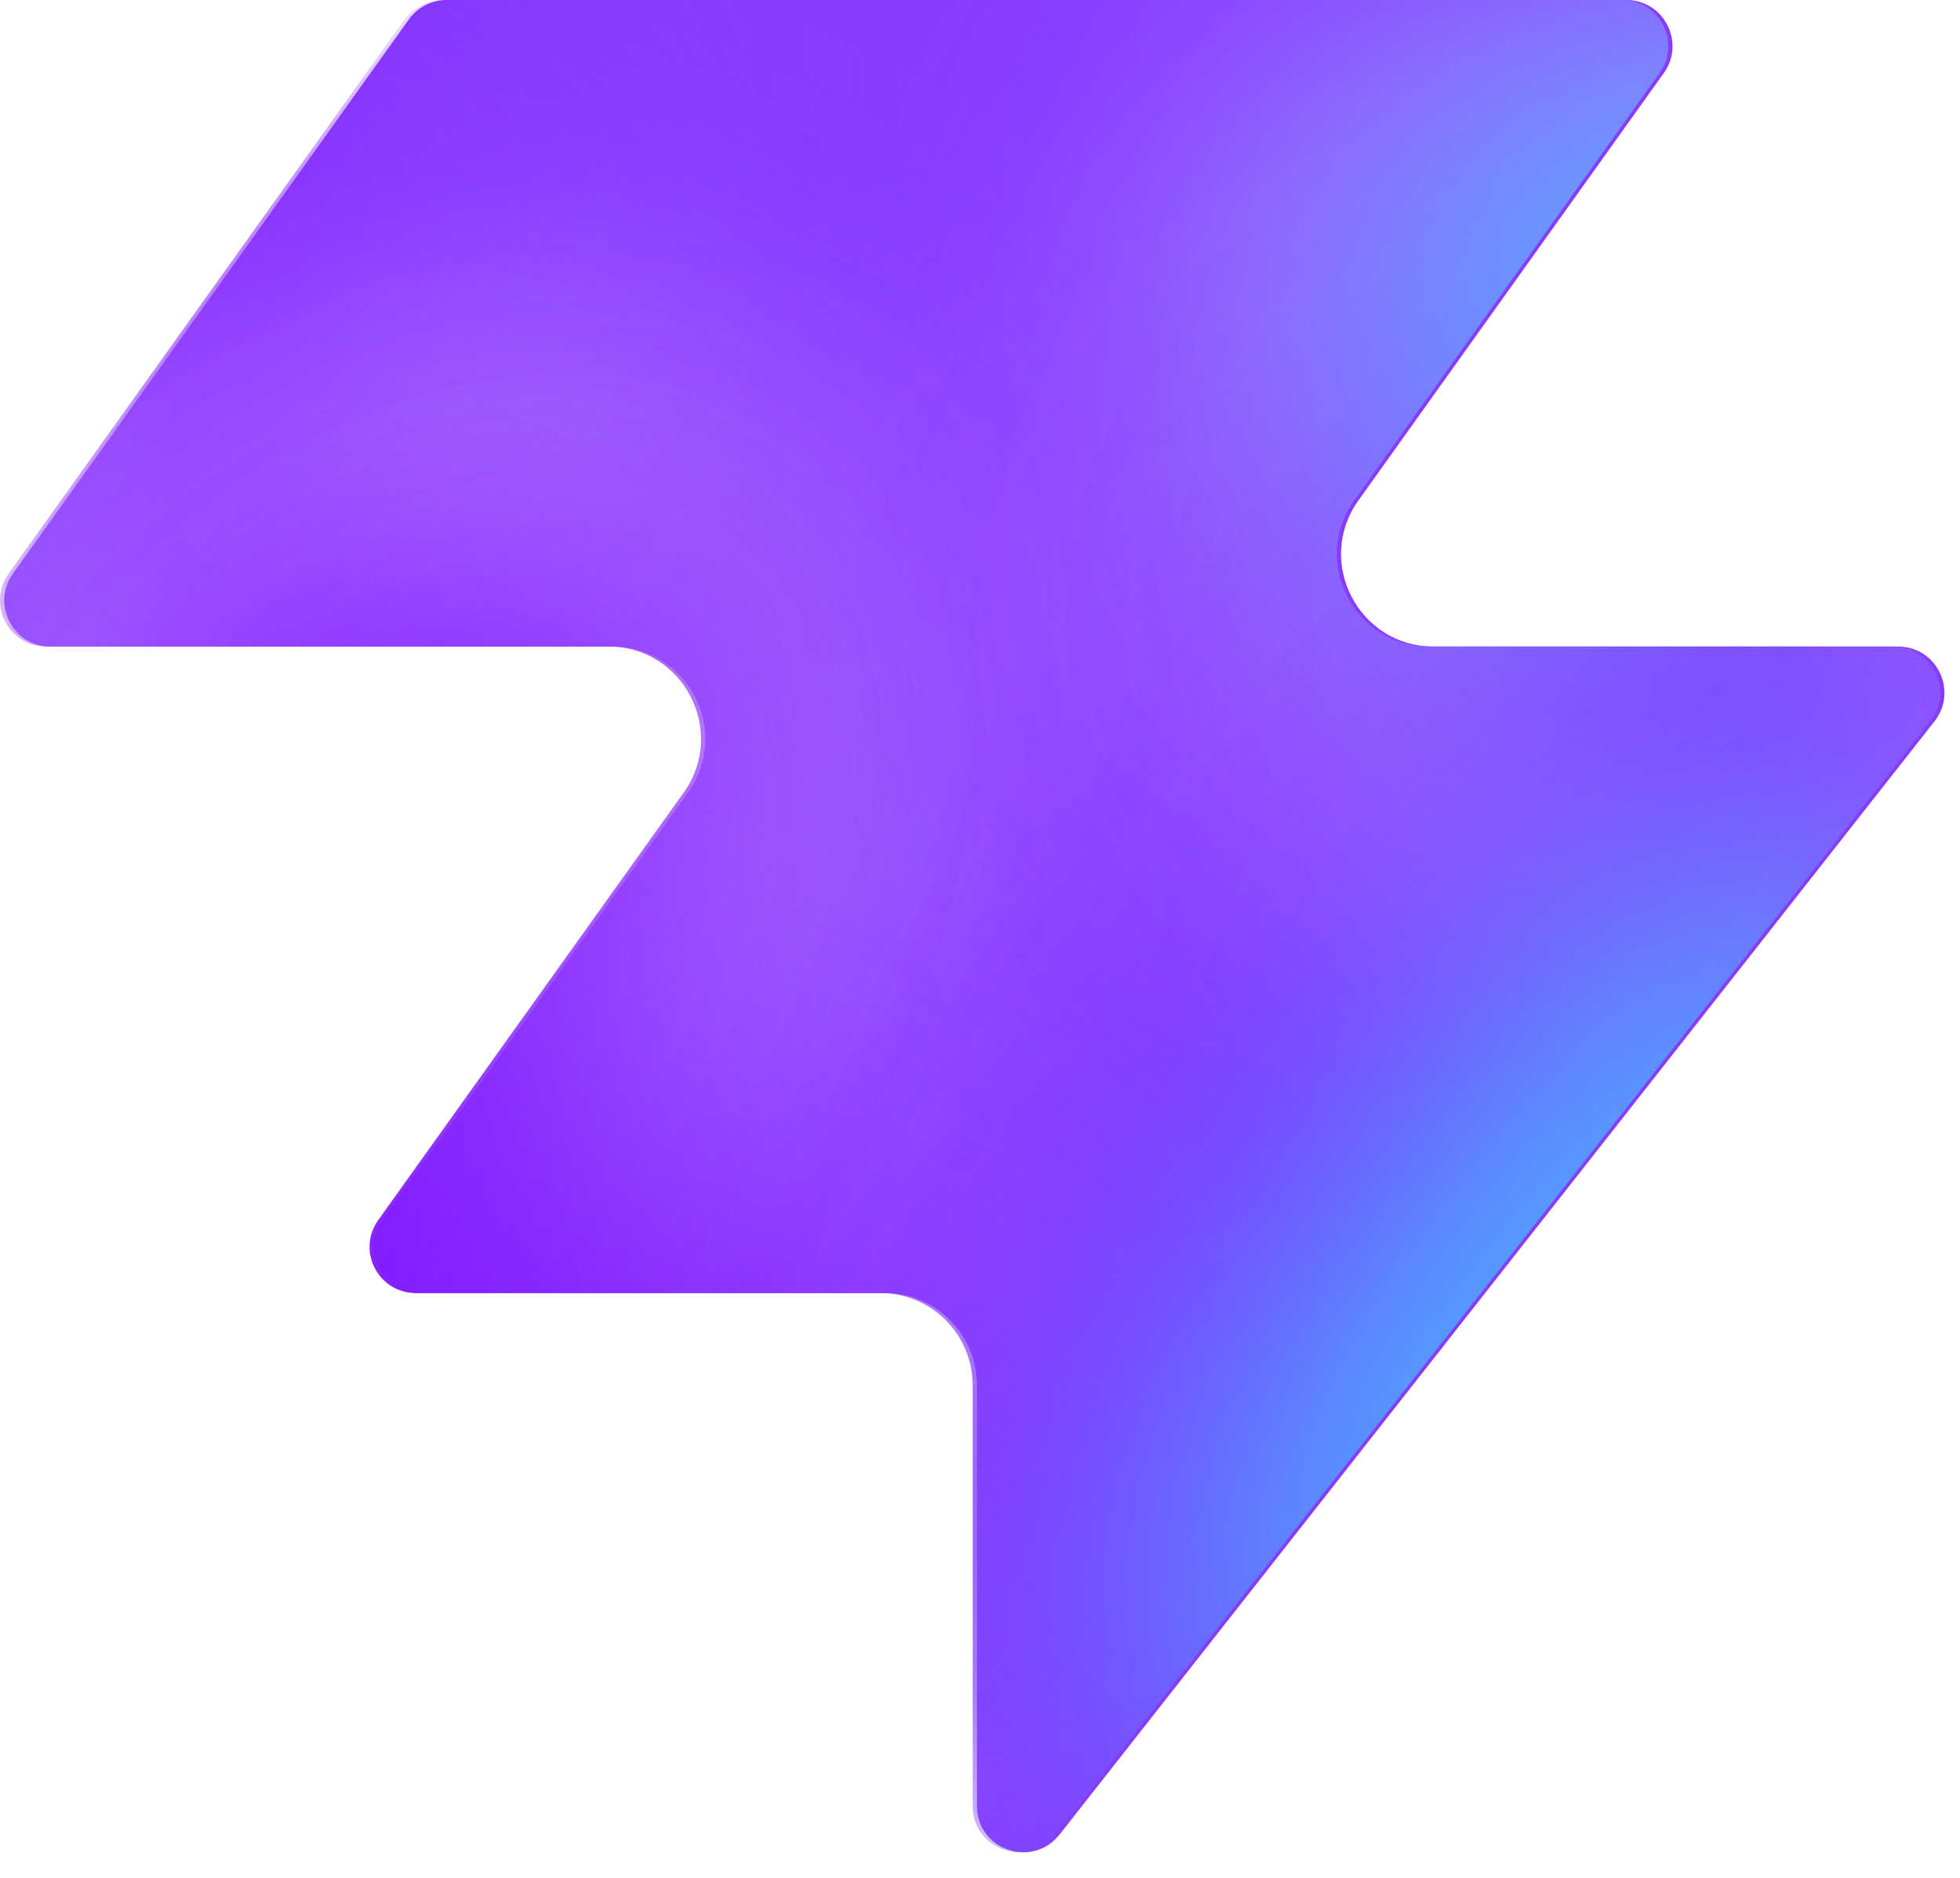
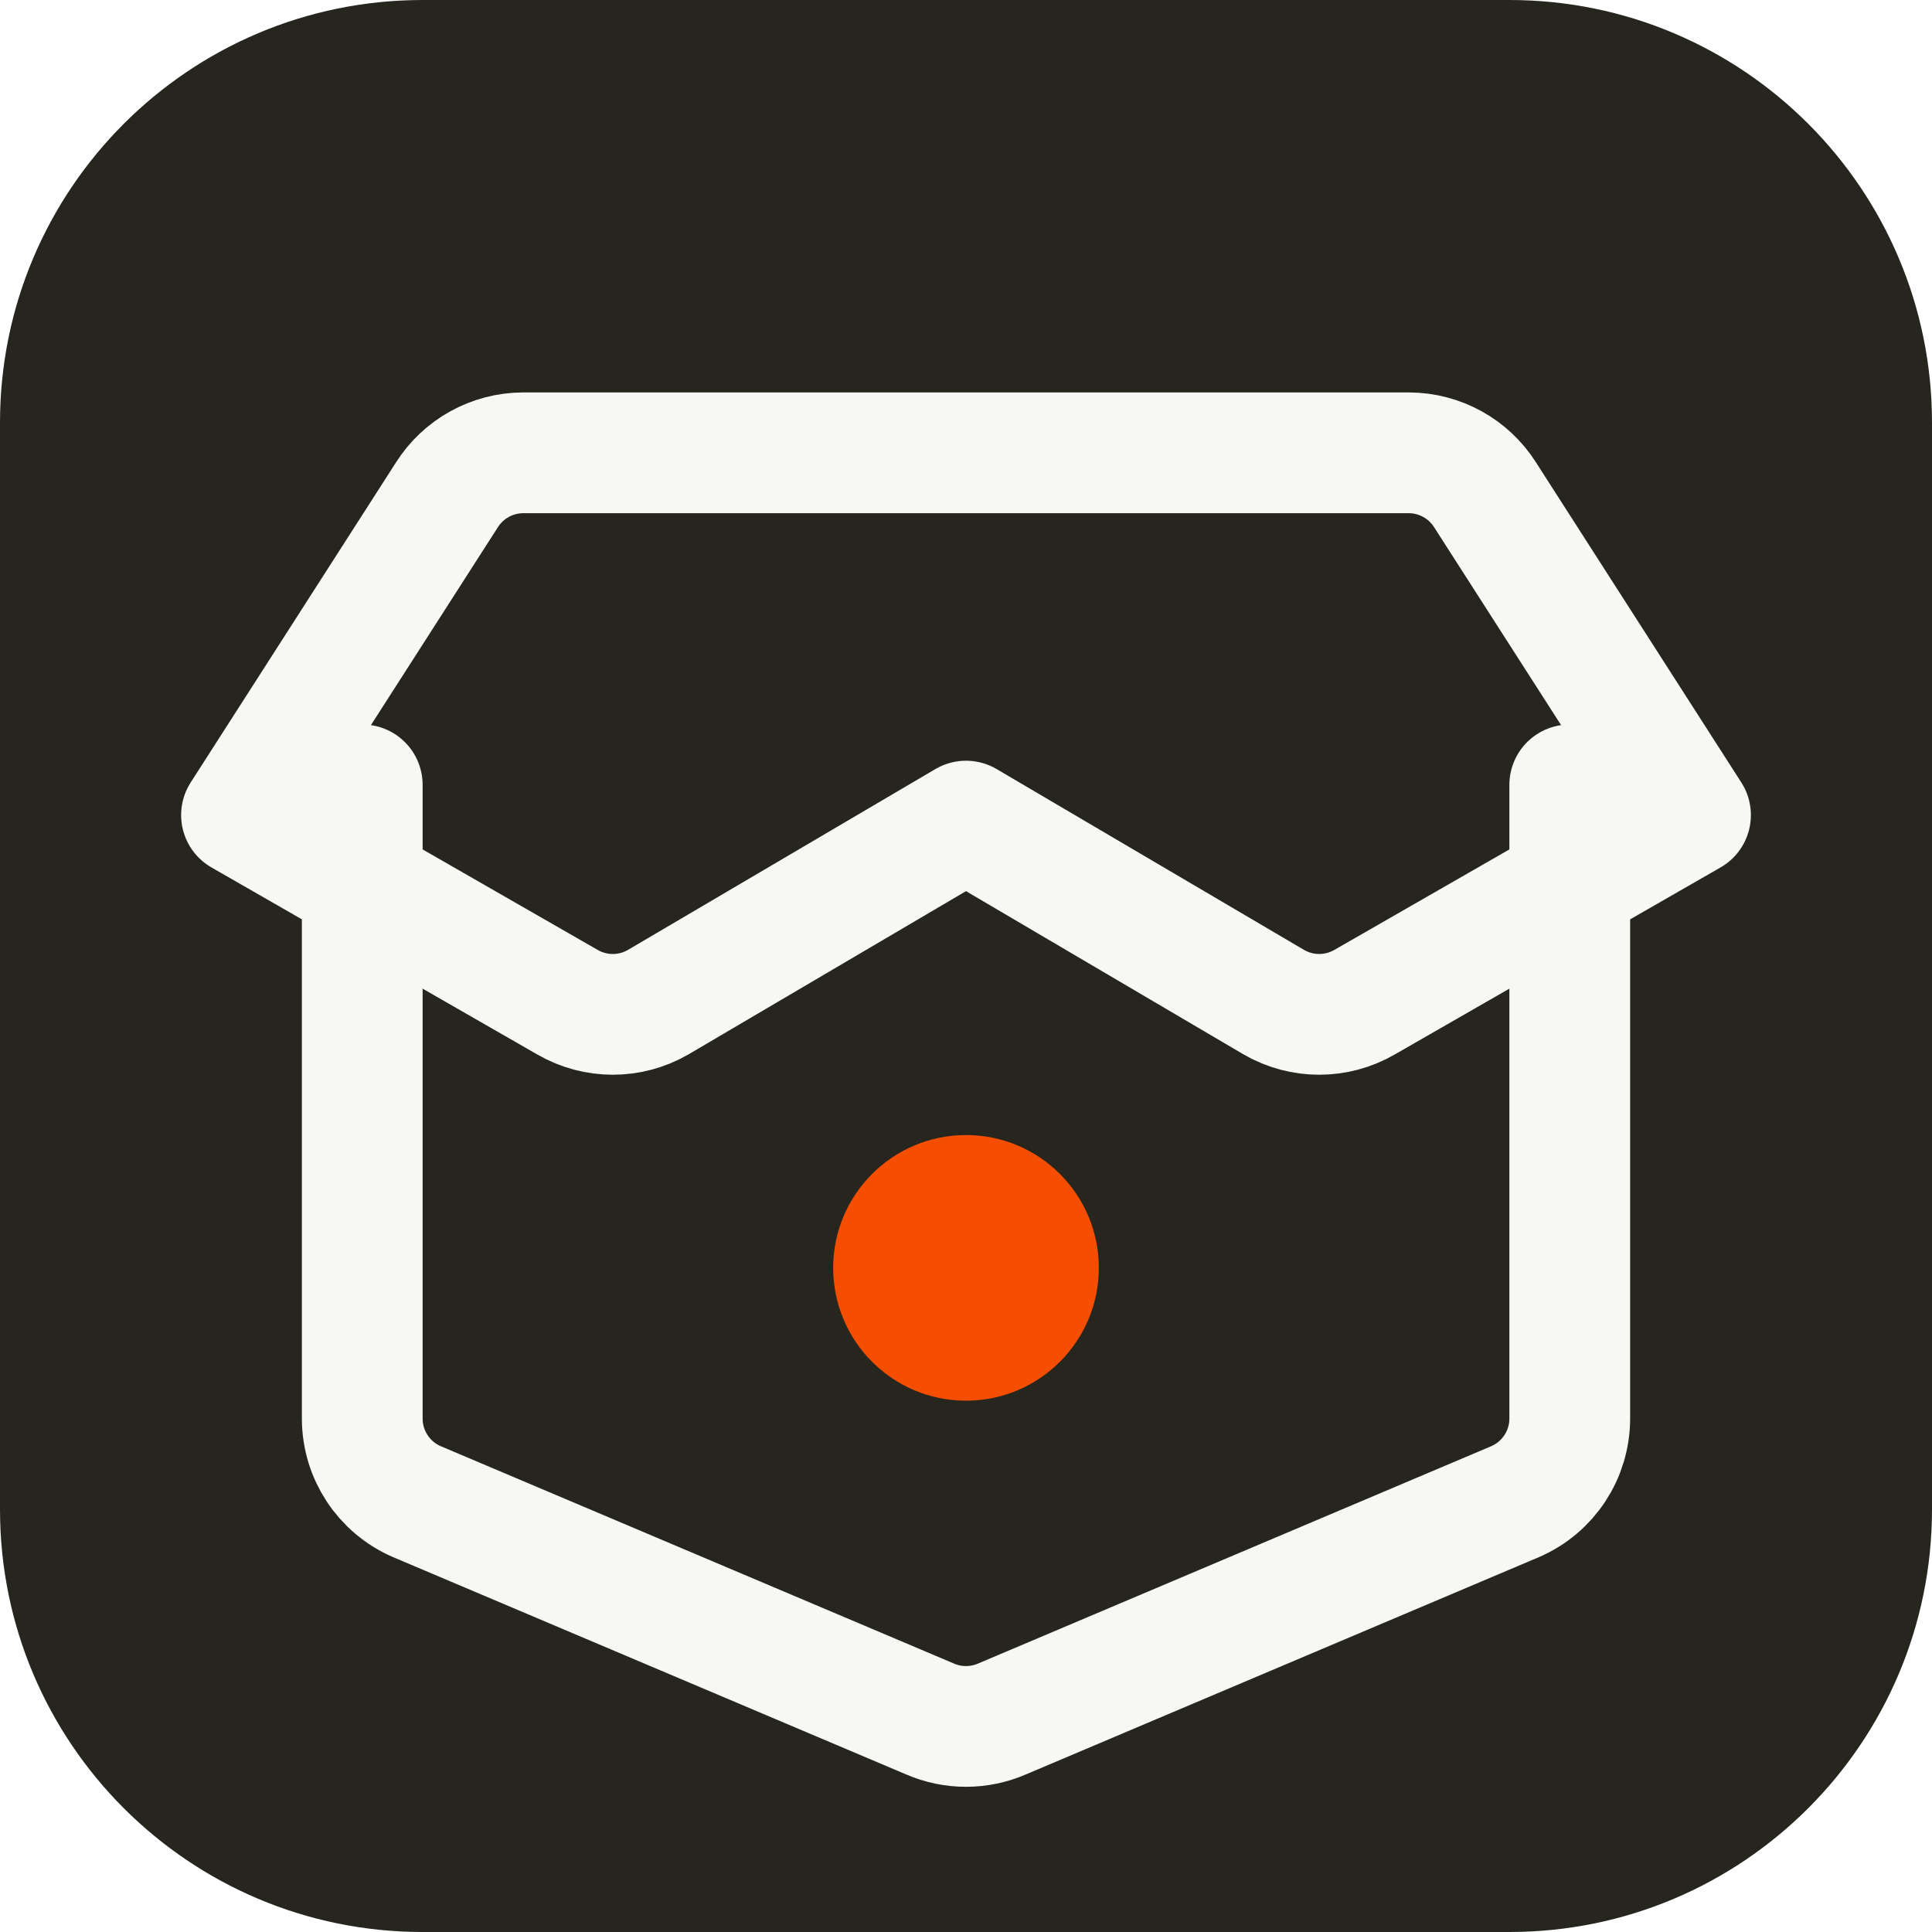
- <svg xmlns="http://www.w3.org/2000/svg" width="48" height="46" fill="none" viewBox="0 0 48 46">
-   <path fill="#863bff" d="M25.946 44.938c-.664.845-2.021.375-2.021-.698V33.937a2.26 2.26 0 0 0-2.262-2.262H10.287c-.92 0-1.456-1.04-.92-1.788l7.48-10.471c1.07-1.497 0-3.578-1.842-3.578H1.237c-.92 0-1.456-1.04-.92-1.788L10.013.474c.214-.297.556-.474.92-.474h28.894c.92 0 1.456 1.04.92 1.788l-7.48 10.471c-1.07 1.498 0 3.579 1.842 3.579h11.377c.943 0 1.473 1.088.89 1.83L25.947 44.94z" style="fill:#863bff;fill:color(display-p3 .525 .23 1);fill-opacity:1" />
-   <mask id="a" width="48" height="46" x="0" y="0" maskUnits="userSpaceOnUse" style="mask-type:alpha">
-     <path fill="#000" d="M25.842 44.938c-.664.844-2.021.375-2.021-.698V33.937a2.26 2.26 0 0 0-2.262-2.262H10.183c-.92 0-1.456-1.04-.92-1.788l7.48-10.471c1.07-1.498 0-3.579-1.842-3.579H1.133c-.92 0-1.456-1.04-.92-1.787L9.91.473c.214-.297.556-.474.92-.474h28.894c.92 0 1.456 1.04.92 1.788l-7.48 10.471c-1.07 1.498 0 3.578 1.842 3.578h11.377c.943 0 1.473 1.088.89 1.832L25.843 44.94z" style="fill:#000;fill-opacity:1" />
-   </mask>
-   <g mask="url(#a)">
-     <g filter="url(#b)">
-       <ellipse cx="5.508" cy="14.704" fill="#ede6ff" rx="5.508" ry="14.704" style="fill:#ede6ff;fill:color(display-p3 .927 .903 1);fill-opacity:1" transform="matrix(.00324 1 1 -.00324 -4.47 31.516)" />
-     </g>
-     <g filter="url(#c)">
-       <ellipse cx="10.399" cy="29.851" fill="#ede6ff" rx="10.399" ry="29.851" style="fill:#ede6ff;fill:color(display-p3 .927 .903 1);fill-opacity:1" transform="matrix(.00324 1 1 -.00324 -39.328 7.883)" />
-     </g>
-     <g filter="url(#d)">
-       <ellipse cx="5.508" cy="30.487" fill="#7e14ff" rx="5.508" ry="30.487" style="fill:#7e14ff;fill:color(display-p3 .492 .077 1);fill-opacity:1" transform="rotate(89.814 -25.913 -14.639)scale(1 -1)" />
-     </g>
-     <g filter="url(#e)">
-       <ellipse cx="5.508" cy="30.599" fill="#7e14ff" rx="5.508" ry="30.599" style="fill:#7e14ff;fill:color(display-p3 .492 .077 1);fill-opacity:1" transform="rotate(89.814 -32.644 -3.334)scale(1 -1)" />
-     </g>
-     <g filter="url(#f)">
-       <ellipse cx="5.508" cy="30.599" fill="#7e14ff" rx="5.508" ry="30.599" style="fill:#7e14ff;fill:color(display-p3 .492 .077 1);fill-opacity:1" transform="matrix(.00324 1 1 -.00324 -34.34 30.47)" />
-     </g>
-     <g filter="url(#g)">
-       <ellipse cx="14.072" cy="22.078" fill="#ede6ff" rx="14.072" ry="22.078" style="fill:#ede6ff;fill:color(display-p3 .927 .903 1);fill-opacity:1" transform="rotate(93.35 24.506 48.493)scale(-1 1)" />
-     </g>
-     <g filter="url(#h)">
-       <ellipse cx="3.47" cy="21.501" fill="#7e14ff" rx="3.47" ry="21.501" style="fill:#7e14ff;fill:color(display-p3 .492 .077 1);fill-opacity:1" transform="rotate(89.009 28.708 47.59)scale(-1 1)" />
-     </g>
-     <g filter="url(#i)">
-       <ellipse cx="3.47" cy="21.501" fill="#7e14ff" rx="3.47" ry="21.501" style="fill:#7e14ff;fill:color(display-p3 .492 .077 1);fill-opacity:1" transform="rotate(89.009 28.708 47.59)scale(-1 1)" />
-     </g>
-     <g filter="url(#j)">
-       <ellipse cx=".387" cy="8.972" fill="#7e14ff" rx="4.407" ry="29.108" style="fill:#7e14ff;fill:color(display-p3 .492 .077 1);fill-opacity:1" transform="rotate(39.51 .387 8.972)" />
-     </g>
-     <g filter="url(#k)">
-       <ellipse cx="47.523" cy="-6.092" fill="#7e14ff" rx="4.407" ry="29.108" style="fill:#7e14ff;fill:color(display-p3 .492 .077 1);fill-opacity:1" transform="rotate(37.892 47.523 -6.092)" />
-     </g>
-     <g filter="url(#l)">
-       <ellipse cx="41.412" cy="6.333" fill="#47bfff" rx="5.971" ry="9.665" style="fill:#47bfff;fill:color(display-p3 .28 .748 1);fill-opacity:1" transform="rotate(37.892 41.412 6.333)" />
-     </g>
-     <g filter="url(#m)">
-       <ellipse cx="-1.879" cy="38.332" fill="#7e14ff" rx="4.407" ry="29.108" style="fill:#7e14ff;fill:color(display-p3 .492 .077 1);fill-opacity:1" transform="rotate(37.892 -1.88 38.332)" />
-     </g>
-     <g filter="url(#n)">
-       <ellipse cx="-1.879" cy="38.332" fill="#7e14ff" rx="4.407" ry="29.108" style="fill:#7e14ff;fill:color(display-p3 .492 .077 1);fill-opacity:1" transform="rotate(37.892 -1.88 38.332)" />
-     </g>
-     <g filter="url(#o)">
-       <ellipse cx="35.651" cy="29.907" fill="#7e14ff" rx="4.407" ry="29.108" style="fill:#7e14ff;fill:color(display-p3 .492 .077 1);fill-opacity:1" transform="rotate(37.892 35.651 29.907)" />
-     </g>
-     <g filter="url(#p)">
-       <ellipse cx="38.418" cy="32.4" fill="#47bfff" rx="5.971" ry="15.297" style="fill:#47bfff;fill:color(display-p3 .28 .748 1);fill-opacity:1" transform="rotate(37.892 38.418 32.4)" />
-     </g>
+ <svg xmlns="http://www.w3.org/2000/svg" viewBox="0 0 32 32" fill="none">
+   <rect width="32" height="32" rx="7" fill="#26251e" />
+   <g stroke="#f7f7f4" stroke-width="2" stroke-linecap="round" stroke-linejoin="round">
+     <path d="M6 13v10.5a1.5 1.5 0 0 0 .9 1.37l8.5 3.6a1.5 1.5 0 0 0 1.2 0l8.5-3.6a1.5 1.5 0 0 0 .9-1.37V13" />
+     <path d="M4 13.5 7.4 8.2a1.5 1.5 0 0 1 1.26-.7h14.68a1.5 1.5 0 0 1 1.26.7L28 13.5l-5.4 3.1a1.5 1.5 0 0 1-1.5 0L16 13.6l-5.1 3a1.5 1.5 0 0 1-1.5 0z" />
  </g>
-   <defs>
-     <filter id="b" width="60.045" height="41.654" x="-19.77" y="16.149" color-interpolation-filters="sRGB" filterUnits="userSpaceOnUse">
-       <feFlood flood-opacity="0" result="BackgroundImageFix" />
-       <feBlend in="SourceGraphic" in2="BackgroundImageFix" result="shape" />
-       <feGaussianBlur result="effect1_foregroundBlur_2002_17158" stdDeviation="7.659" />
-     </filter>
-     <filter id="c" width="90.34" height="51.437" x="-54.613" y="-7.533" color-interpolation-filters="sRGB" filterUnits="userSpaceOnUse">
-       <feFlood flood-opacity="0" result="BackgroundImageFix" />
-       <feBlend in="SourceGraphic" in2="BackgroundImageFix" result="shape" />
-       <feGaussianBlur result="effect1_foregroundBlur_2002_17158" stdDeviation="7.659" />
-     </filter>
-     <filter id="d" width="79.355" height="29.4" x="-49.64" y="2.03" color-interpolation-filters="sRGB" filterUnits="userSpaceOnUse">
-       <feFlood flood-opacity="0" result="BackgroundImageFix" />
-       <feBlend in="SourceGraphic" in2="BackgroundImageFix" result="shape" />
-       <feGaussianBlur result="effect1_foregroundBlur_2002_17158" stdDeviation="4.596" />
-     </filter>
-     <filter id="e" width="79.579" height="29.4" x="-45.045" y="20.029" color-interpolation-filters="sRGB" filterUnits="userSpaceOnUse">
-       <feFlood flood-opacity="0" result="BackgroundImageFix" />
-       <feBlend in="SourceGraphic" in2="BackgroundImageFix" result="shape" />
-       <feGaussianBlur result="effect1_foregroundBlur_2002_17158" stdDeviation="4.596" />
-     </filter>
-     <filter id="f" width="79.579" height="29.4" x="-43.513" y="21.178" color-interpolation-filters="sRGB" filterUnits="userSpaceOnUse">
-       <feFlood flood-opacity="0" result="BackgroundImageFix" />
-       <feBlend in="SourceGraphic" in2="BackgroundImageFix" result="shape" />
-       <feGaussianBlur result="effect1_foregroundBlur_2002_17158" stdDeviation="4.596" />
-     </filter>
-     <filter id="g" width="74.749" height="58.852" x="15.756" y="-17.901" color-interpolation-filters="sRGB" filterUnits="userSpaceOnUse">
-       <feFlood flood-opacity="0" result="BackgroundImageFix" />
-       <feBlend in="SourceGraphic" in2="BackgroundImageFix" result="shape" />
-       <feGaussianBlur result="effect1_foregroundBlur_2002_17158" stdDeviation="7.659" />
-     </filter>
-     <filter id="h" width="61.377" height="25.362" x="23.548" y="2.284" color-interpolation-filters="sRGB" filterUnits="userSpaceOnUse">
-       <feFlood flood-opacity="0" result="BackgroundImageFix" />
-       <feBlend in="SourceGraphic" in2="BackgroundImageFix" result="shape" />
-       <feGaussianBlur result="effect1_foregroundBlur_2002_17158" stdDeviation="4.596" />
-     </filter>
-     <filter id="i" width="61.377" height="25.362" x="23.548" y="2.284" color-interpolation-filters="sRGB" filterUnits="userSpaceOnUse">
-       <feFlood flood-opacity="0" result="BackgroundImageFix" />
-       <feBlend in="SourceGraphic" in2="BackgroundImageFix" result="shape" />
-       <feGaussianBlur result="effect1_foregroundBlur_2002_17158" stdDeviation="4.596" />
-     </filter>
-     <filter id="j" width="56.045" height="63.649" x="-27.636" y="-22.853" color-interpolation-filters="sRGB" filterUnits="userSpaceOnUse">
-       <feFlood flood-opacity="0" result="BackgroundImageFix" />
-       <feBlend in="SourceGraphic" in2="BackgroundImageFix" result="shape" />
-       <feGaussianBlur result="effect1_foregroundBlur_2002_17158" stdDeviation="4.596" />
-     </filter>
-     <filter id="k" width="54.814" height="64.646" x="20.116" y="-38.415" color-interpolation-filters="sRGB" filterUnits="userSpaceOnUse">
-       <feFlood flood-opacity="0" result="BackgroundImageFix" />
-       <feBlend in="SourceGraphic" in2="BackgroundImageFix" result="shape" />
-       <feGaussianBlur result="effect1_foregroundBlur_2002_17158" stdDeviation="4.596" />
-     </filter>
-     <filter id="l" width="33.541" height="35.313" x="24.641" y="-11.323" color-interpolation-filters="sRGB" filterUnits="userSpaceOnUse">
-       <feFlood flood-opacity="0" result="BackgroundImageFix" />
-       <feBlend in="SourceGraphic" in2="BackgroundImageFix" result="shape" />
-       <feGaussianBlur result="effect1_foregroundBlur_2002_17158" stdDeviation="4.596" />
-     </filter>
-     <filter id="m" width="54.814" height="64.646" x="-29.286" y="6.009" color-interpolation-filters="sRGB" filterUnits="userSpaceOnUse">
-       <feFlood flood-opacity="0" result="BackgroundImageFix" />
-       <feBlend in="SourceGraphic" in2="BackgroundImageFix" result="shape" />
-       <feGaussianBlur result="effect1_foregroundBlur_2002_17158" stdDeviation="4.596" />
-     </filter>
-     <filter id="n" width="54.814" height="64.646" x="-29.286" y="6.009" color-interpolation-filters="sRGB" filterUnits="userSpaceOnUse">
-       <feFlood flood-opacity="0" result="BackgroundImageFix" />
-       <feBlend in="SourceGraphic" in2="BackgroundImageFix" result="shape" />
-       <feGaussianBlur result="effect1_foregroundBlur_2002_17158" stdDeviation="4.596" />
-     </filter>
-     <filter id="o" width="54.814" height="64.646" x="8.244" y="-2.416" color-interpolation-filters="sRGB" filterUnits="userSpaceOnUse">
-       <feFlood flood-opacity="0" result="BackgroundImageFix" />
-       <feBlend in="SourceGraphic" in2="BackgroundImageFix" result="shape" />
-       <feGaussianBlur result="effect1_foregroundBlur_2002_17158" stdDeviation="4.596" />
-     </filter>
-     <filter id="p" width="39.409" height="43.623" x="18.713" y="10.588" color-interpolation-filters="sRGB" filterUnits="userSpaceOnUse">
-       <feFlood flood-opacity="0" result="BackgroundImageFix" />
-       <feBlend in="SourceGraphic" in2="BackgroundImageFix" result="shape" />
-       <feGaussianBlur result="effect1_foregroundBlur_2002_17158" stdDeviation="4.596" />
-     </filter>
-   </defs>
+   <circle cx="16" cy="21" r="2.2" fill="#f54e00" />
</svg>
